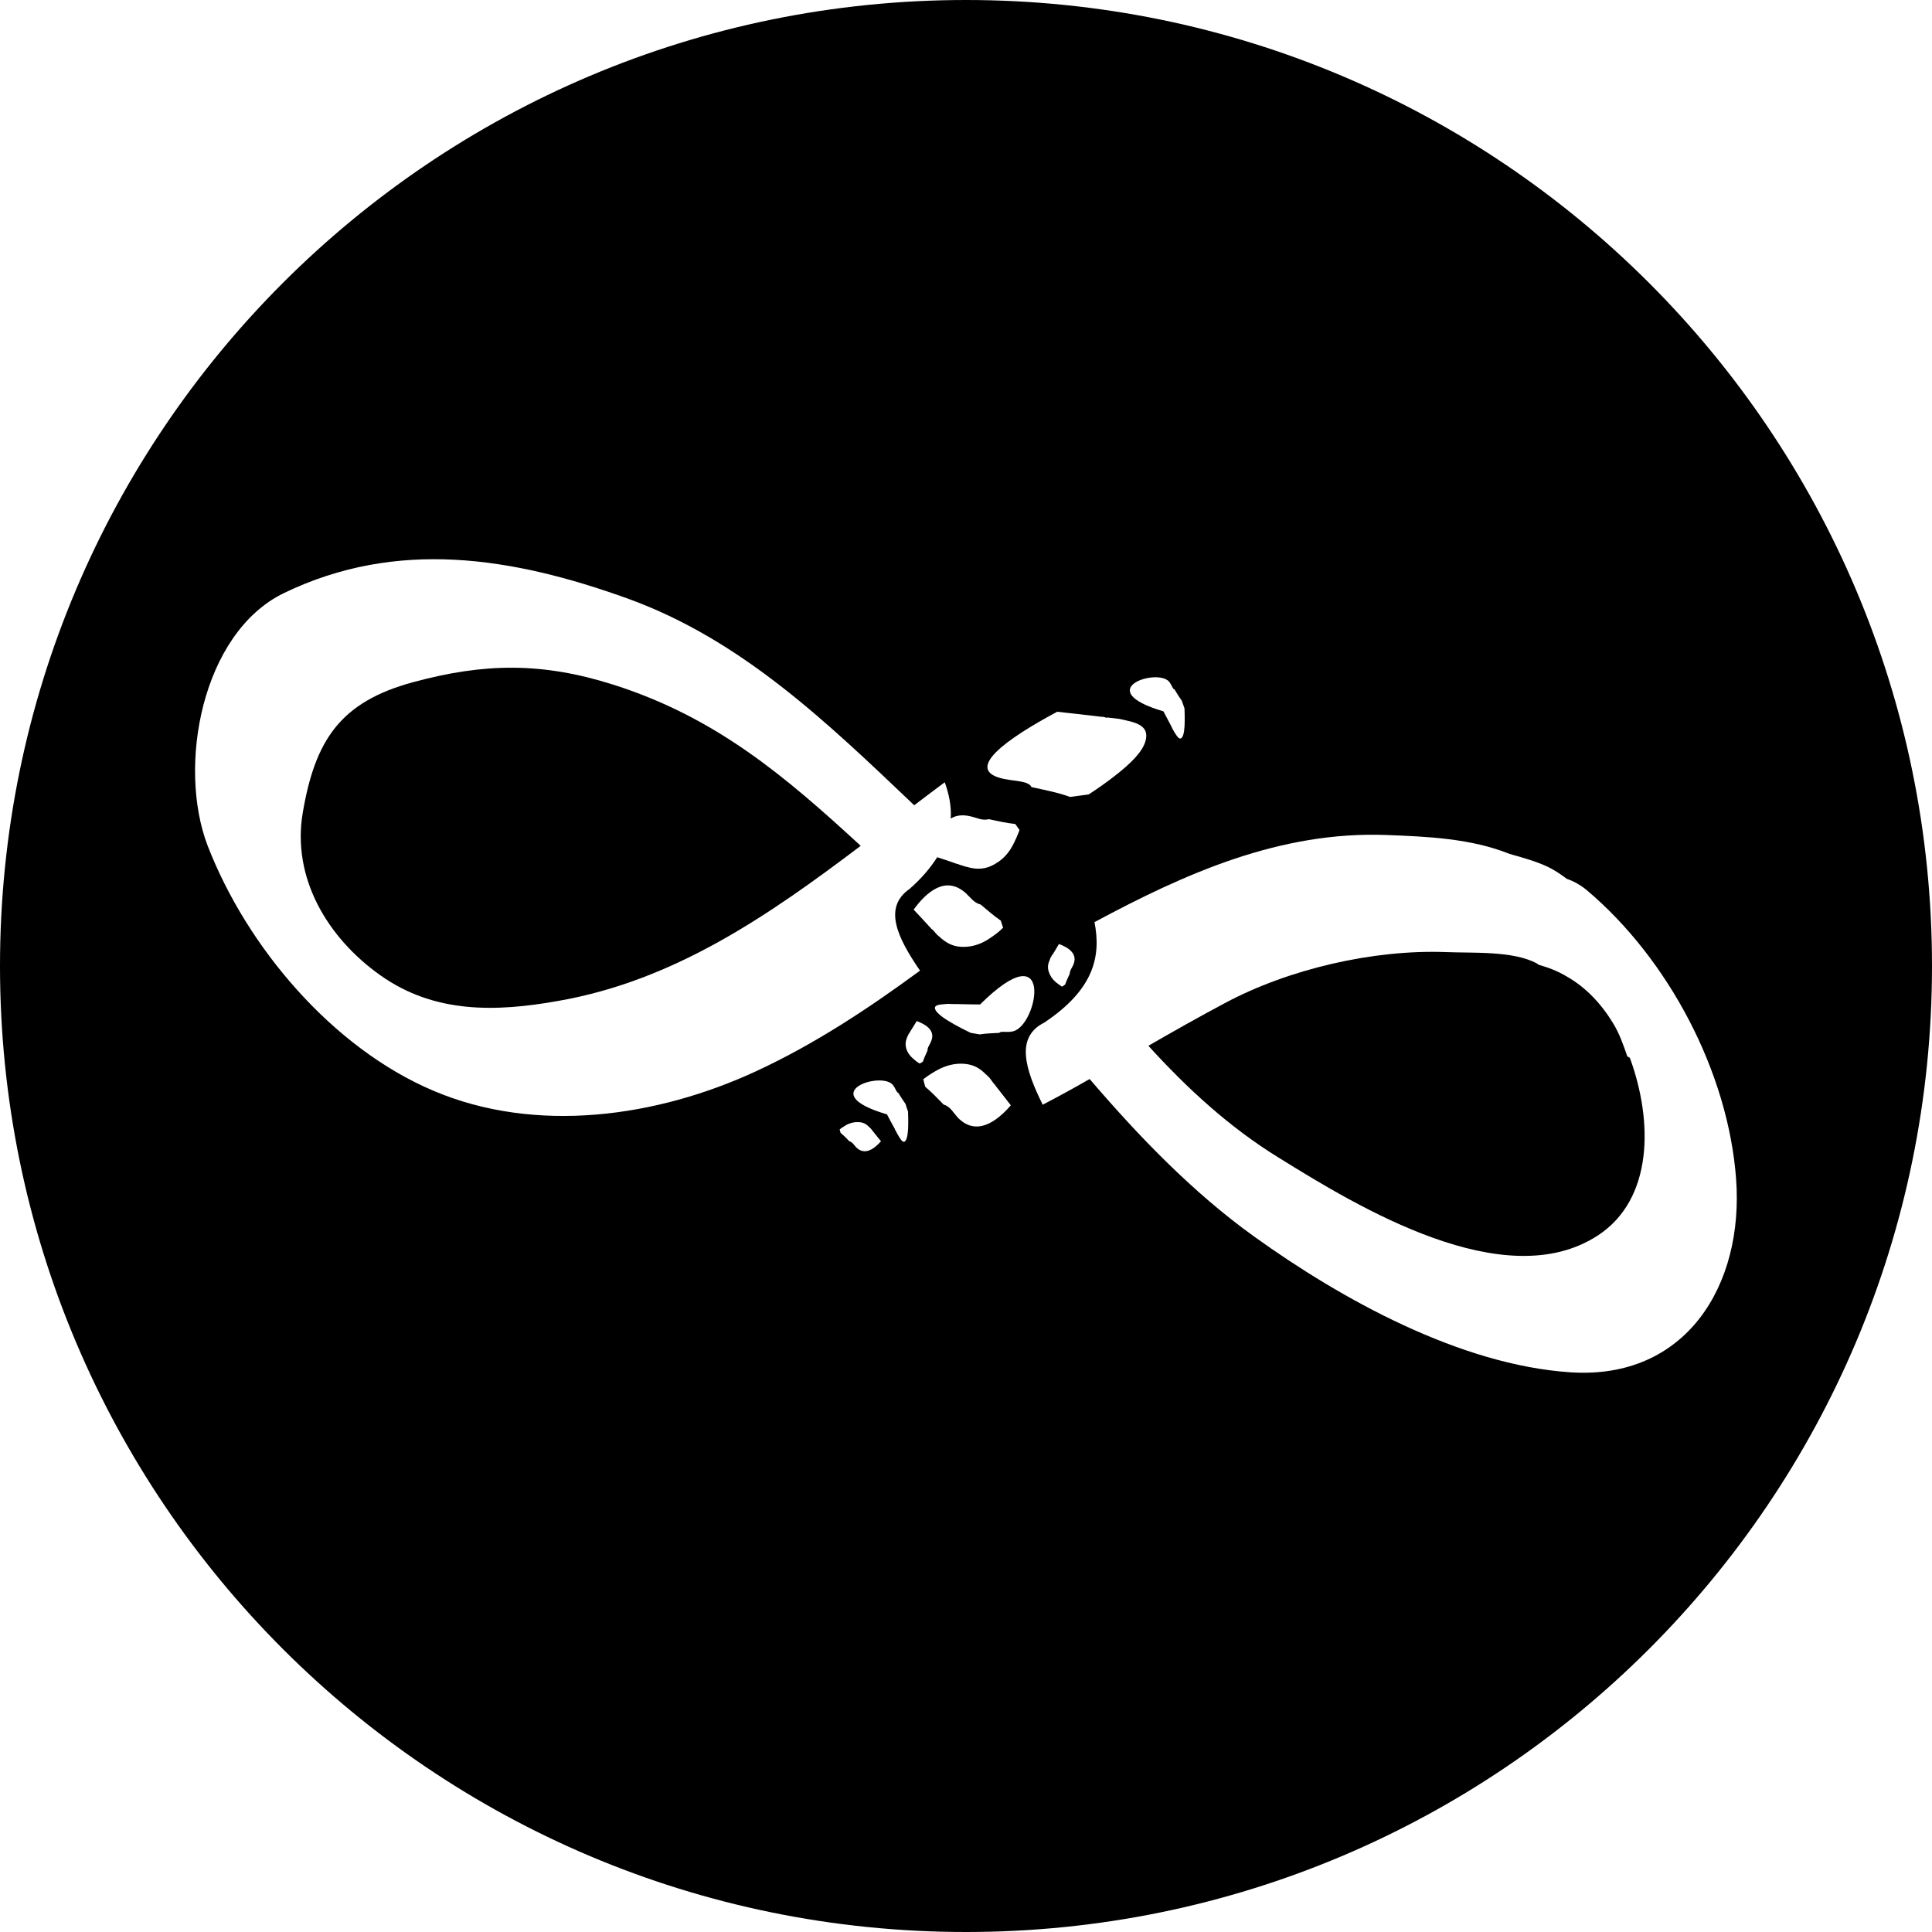
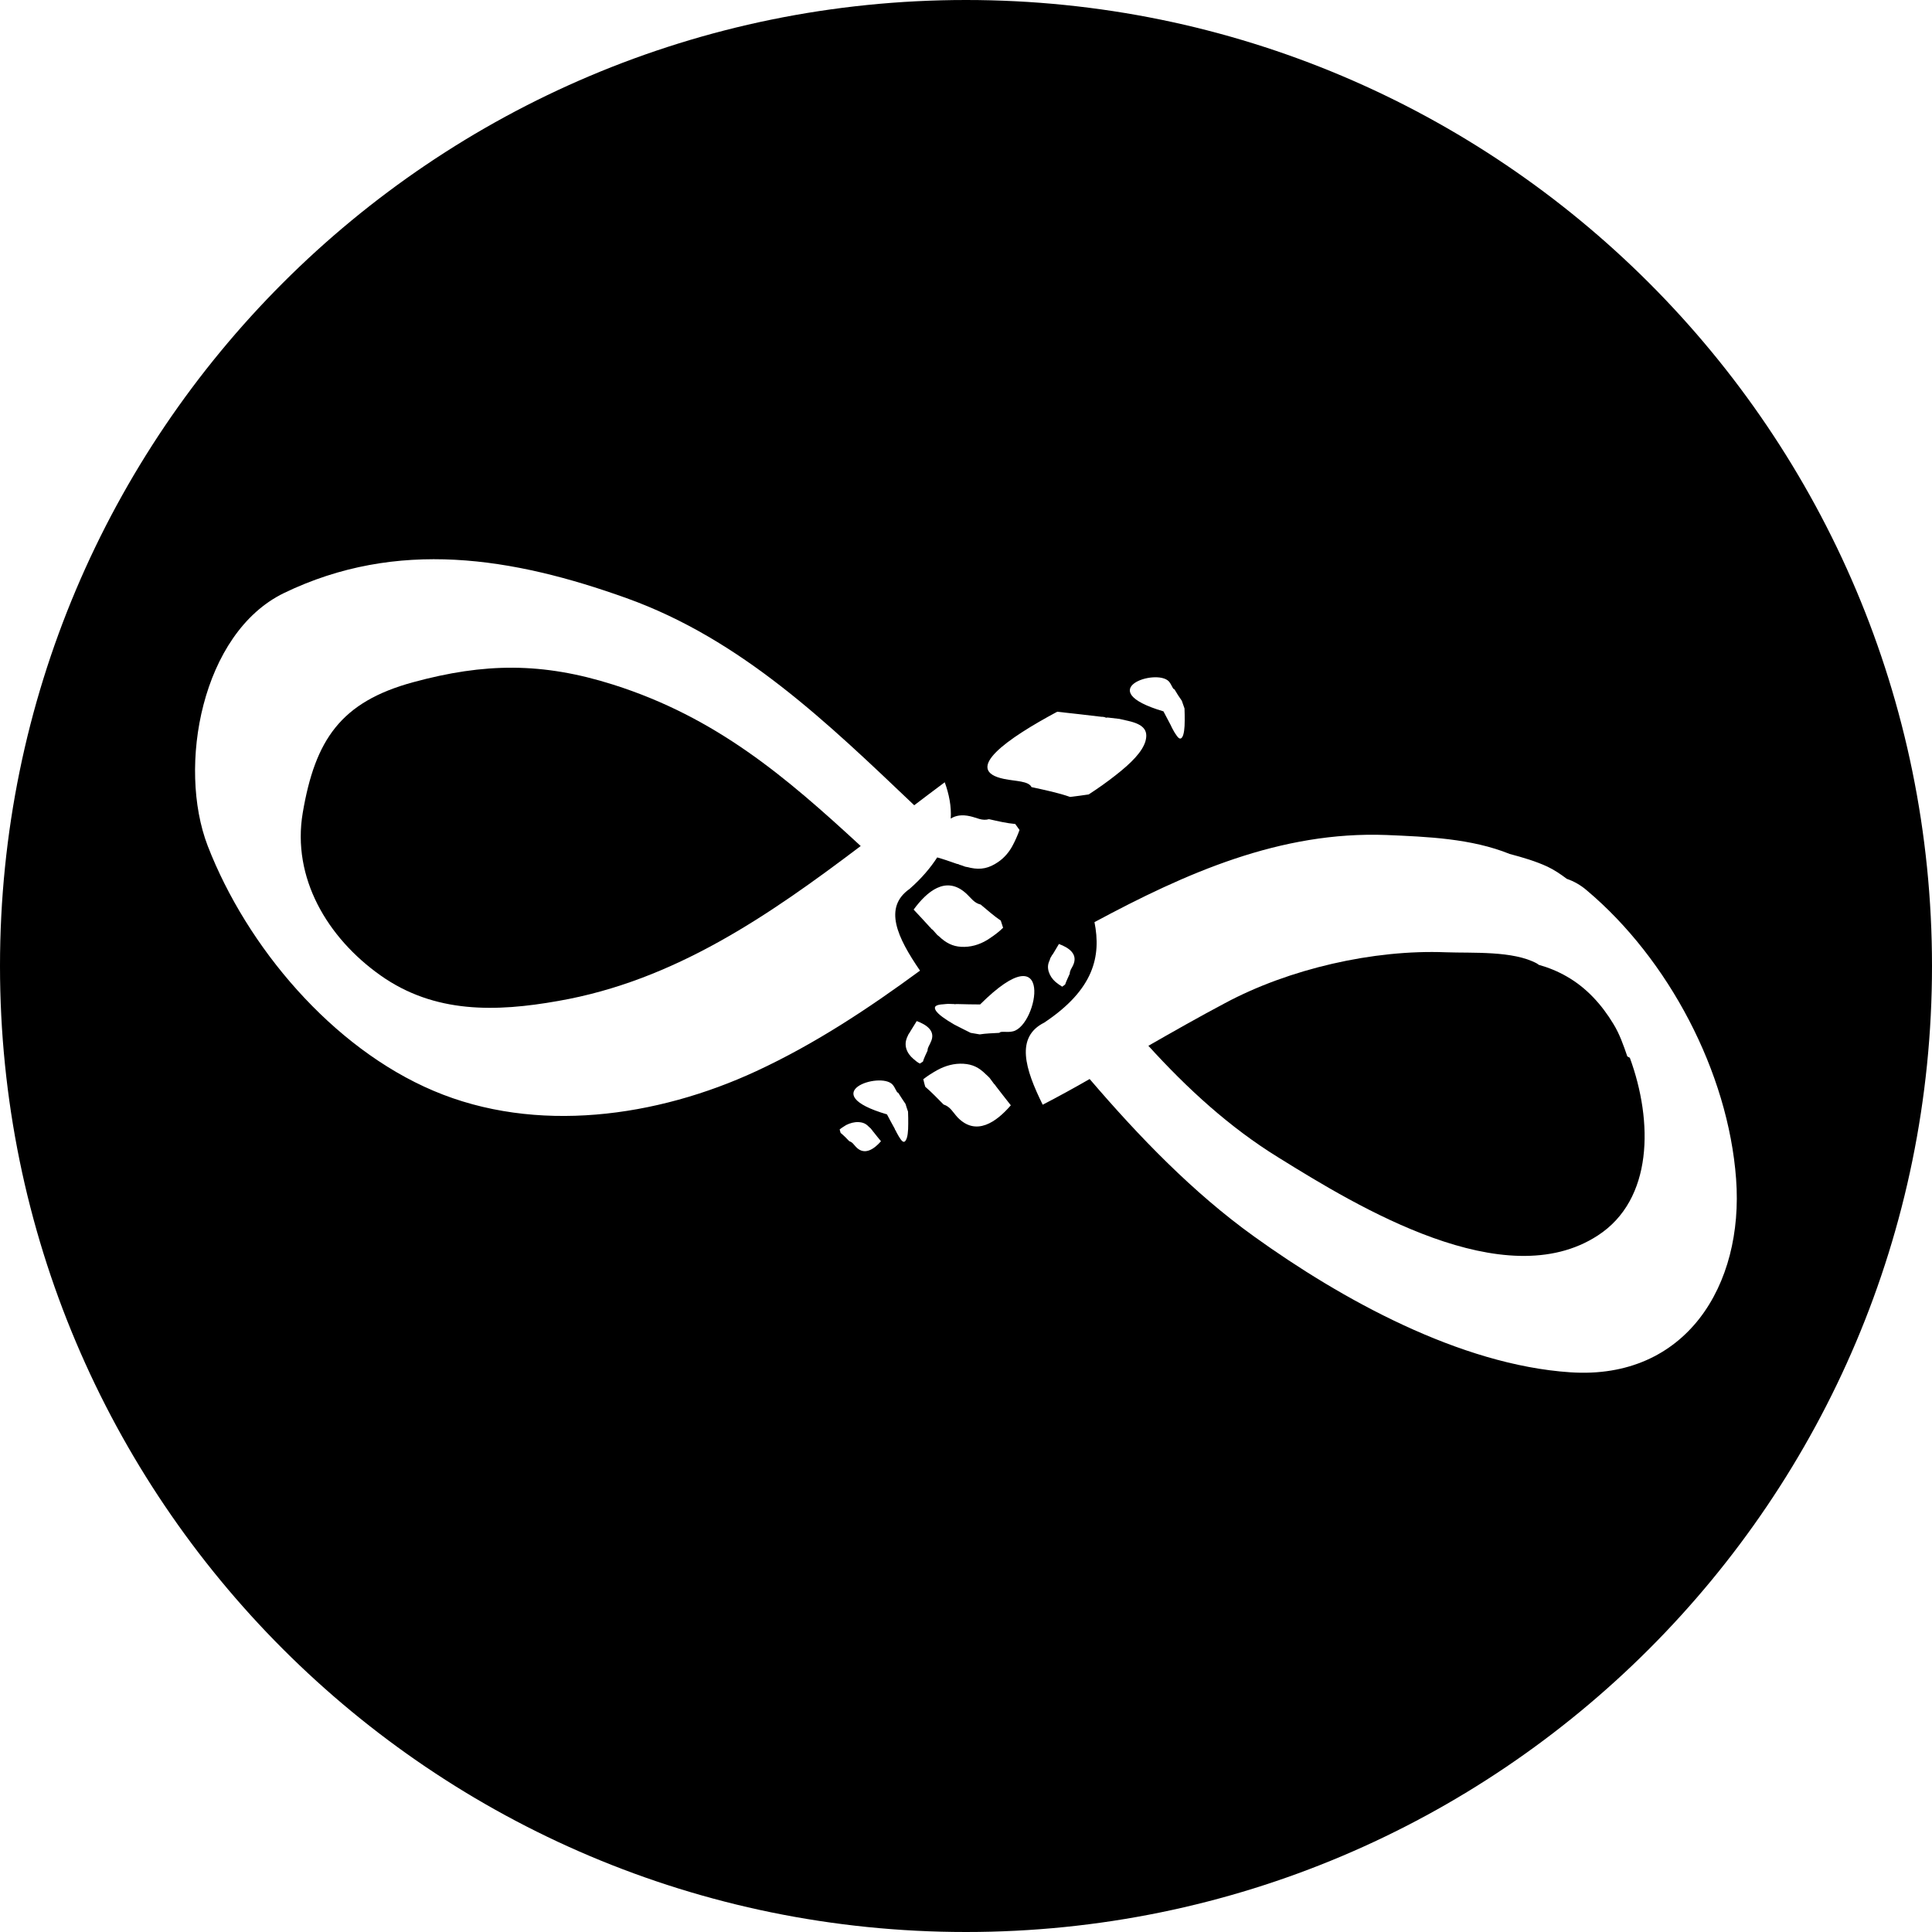
<svg xmlns="http://www.w3.org/2000/svg" viewBox="0 0 100 100">
-   <path fill-rule="nonzero" d="M84.23 54.68C84.03 54.1 83.83 53.52 83.51 52.99C82.9 51.98 82.11 51.12 81.09 50.54C80.64 50.27 80.15 50.08 79.65 49.94C79.62 49.92 79.58 49.89 79.55 49.87C78.32 49.2 76.22 49.34 74.84 49.28C71.09 49.14 66.71 50.15 63.4 51.92C62.07 52.63 60.75 53.37 59.44 54.13C61.44 56.33 63.63 58.35 66.2 59.93C70.29 62.47 77.88 67.09 82.7 63.95C85.57 62.08 85.57 58.05 84.36 54.75C84.32 54.73 84.27 54.7 84.23 54.68" />
-   <path fill-rule="nonzero" d="M21.38 35.31C17.62 36.33 16.31 38.3 15.67 42.07C15.1 45.43 16.94 48.54 19.7 50.49C22.5 52.47 25.68 52.38 28.88 51.81C34.92 50.76 39.8 47.37 44.55 43.78C40.66 40.2 37.07 37.13 31.75 35.44C28.06 34.27 25.07 34.31 21.38 35.31" />
-   <path fill-rule="nonzero" d="M81.28 71.03C75.57 70.65 69.43 67.25 64.91 64C61.75 61.73 58.97 58.85 56.4 55.85C55.6 56.31 54.78 56.76 53.97 57.18C53.05 55.32 52.55 53.68 54.05 52.93C56.63 51.21 57 49.49 56.65 47.73C61.36 45.2 66.27 43.01 71.77 43.22C73.89 43.3 76.16 43.4 78.14 44.2C78.82 44.39 79.5 44.58 80.1 44.86C80.46 45.03 80.78 45.25 81.1 45.49C81.46 45.61 81.83 45.82 82.15 46.09C86.35 49.64 89.45 55.48 89.86 61.02C90.27 66.53 87.26 71.43 81.28 71.03M52.44 53.38C52.13 53.46 51.79 53.35 51.73 53.46C51.38 53.48 51.01 53.49 50.71 53.54C50.55 53.51 50.4 53.49 50.24 53.46C49.93 53.31 49.64 53.16 49.39 53.02C48.91 52.75 48.57 52.51 48.44 52.31C48.31 52.1 48.43 52 48.84 51.98C48.89 51.97 48.98 51.97 49.07 51.96C49.17 51.96 49.28 51.97 49.37 51.97C49.39 51.97 49.4 51.97 49.42 51.97C49.46 51.97 49.5 51.97 49.55 51.97C49.95 51.98 50.35 51.99 50.73 51.99C54.61 48.14 53.73 53.06 52.44 53.38M49.56 57.83C49.32 57.56 49.19 57.28 48.84 57.17C48.53 56.85 48.22 56.53 47.89 56.25C47.85 56.12 47.82 55.99 47.79 55.86C48.02 55.68 48.26 55.53 48.51 55.39C48.93 55.16 49.39 55.03 49.87 55.06C50.34 55.09 50.67 55.25 51.01 55.59C51.06 55.63 51.14 55.71 51.22 55.79C51.29 55.88 51.35 55.97 51.42 56.06C51.43 56.07 51.43 56.08 51.44 56.09C51.49 56.13 51.52 56.17 51.54 56.21C51.8 56.55 52.06 56.87 52.32 57.21C51.57 58.08 50.51 58.83 49.56 57.83M47.61 55.05C47.49 54.99 47.38 54.9 47.28 54.81C47.11 54.67 46.97 54.48 46.91 54.28C46.85 54.07 46.87 53.89 46.95 53.69C46.97 53.66 46.99 53.61 47.01 53.56C47.04 53.52 47.06 53.47 47.09 53.43C47.1 53.42 47.1 53.42 47.11 53.42C47.11 53.39 47.12 53.37 47.14 53.35C47.24 53.18 47.35 53.02 47.45 52.85C47.96 53.04 48.46 53.37 48.17 53.95C48.11 54.11 48 54.21 48.01 54.37C47.93 54.56 47.83 54.75 47.77 54.95C47.71 54.98 47.66 55.02 47.61 55.05M46.89 59.01C46.81 59.16 46.71 59.13 46.56 58.88C46.54 58.84 46.5 58.79 46.47 58.73C46.43 58.67 46.4 58.6 46.37 58.54C46.36 58.53 46.36 58.52 46.35 58.51C46.33 58.49 46.32 58.46 46.31 58.42C46.17 58.17 46.04 57.93 45.91 57.68C42.16 56.58 45.55 55.45 46.19 56.13C46.35 56.3 46.4 56.56 46.49 56.56C46.61 56.76 46.75 56.97 46.87 57.14C46.9 57.25 46.96 57.42 47 57.54C47.01 57.76 47.01 57.98 47.01 58.16C47.01 58.56 46.97 58.86 46.89 59.01M44.31 59.38C44.19 59.25 44.13 59.12 43.96 59.07C43.82 58.92 43.67 58.77 43.51 58.64C43.49 58.58 43.48 58.52 43.46 58.46C43.57 58.37 43.69 58.3 43.8 58.23C44 58.12 44.22 58.07 44.43 58.08C44.65 58.09 44.81 58.15 44.97 58.32C44.99 58.34 45.03 58.37 45.07 58.41C45.1 58.45 45.13 58.49 45.17 58.53C45.17 58.54 45.17 58.54 45.17 58.55C45.2 58.57 45.21 58.58 45.22 58.6C45.35 58.76 45.47 58.92 45.6 59.07C45.25 59.47 44.75 59.83 44.31 59.38M51.92 48.02C51.72 48.22 51.48 48.4 51.24 48.56C50.85 48.83 50.4 49 49.92 49.01C49.45 49.02 49.1 48.89 48.73 48.58C48.68 48.53 48.6 48.46 48.51 48.39C48.44 48.31 48.36 48.22 48.29 48.14C48.28 48.14 48.27 48.12 48.27 48.12C48.21 48.09 48.18 48.05 48.16 48.01L48.15 48.01C47.87 47.7 47.58 47.39 47.29 47.08C47.97 46.15 48.95 45.31 49.98 46.22C50.25 46.47 50.41 46.73 50.76 46.82C51.1 47.1 51.43 47.4 51.8 47.65C51.84 47.77 51.88 47.9 51.92 48.02M22.44 56.46C17.2 54.24 12.78 49.02 10.75 43.78C9.17 39.67 10.44 32.77 14.69 30.7C20.56 27.86 26.55 28.85 32.43 30.96C38.37 33.09 42.83 37.41 47.32 41.68C47.85 41.28 48.37 40.88 48.9 40.49C49.12 41.1 49.25 41.73 49.21 42.37C49.46 42.21 49.79 42.15 50.22 42.25C50.58 42.33 50.83 42.49 51.19 42.4C51.64 42.5 52.09 42.6 52.55 42.65C52.64 42.78 52.68 42.83 52.77 42.96C52.67 43.24 52.54 43.53 52.4 43.79C52.22 44.12 51.97 44.41 51.66 44.62C51.19 44.94 50.77 45.03 50.24 44.92C50.18 44.9 50.07 44.88 49.96 44.85C49.85 44.82 49.75 44.78 49.64 44.75C49.63 44.74 49.62 44.73 49.61 44.73C49.55 44.72 49.5 44.71 49.46 44.69C49.15 44.58 48.83 44.47 48.51 44.37C48.17 44.9 47.72 45.45 47.08 46.01C45.7 46.97 46.44 48.52 47.62 50.24C44.95 52.2 42.19 54.03 39.15 55.44C34 57.83 27.74 58.71 22.44 56.46M54.5 49.38C54.61 49.21 54.71 49.03 54.81 48.86C55.32 49.05 55.82 49.38 55.54 49.97C55.47 50.12 55.37 50.23 55.37 50.4C55.29 50.58 55.2 50.76 55.13 50.96C55.08 51 55.03 51.03 54.97 51.07C54.86 51 54.74 50.91 54.64 50.83C54.47 50.68 54.35 50.51 54.28 50.29C54.22 50.08 54.23 49.91 54.33 49.7C54.34 49.67 54.36 49.62 54.37 49.58C54.4 49.53 54.43 49.49 54.45 49.44C54.46 49.44 54.46 49.43 54.47 49.43C54.47 49.4 54.49 49.38 54.5 49.38M54.72 36.84C55.48 36.92 56.24 37.01 57 37.1L56.99 37.1C57.09 37.1 57.18 37.11 57.25 37.15C57.28 37.14 57.31 37.14 57.34 37.14C57.54 37.16 57.74 37.19 57.94 37.21C58.12 37.25 58.29 37.29 58.38 37.31C59.19 37.49 59.44 37.8 59.29 38.36C59.13 38.91 58.56 39.49 57.74 40.13C57.32 40.46 56.86 40.79 56.35 41.12C56.02 41.17 55.71 41.2 55.39 41.25C54.8 41.03 54.08 40.89 53.39 40.74C53.24 40.42 52.57 40.44 51.98 40.32C49.77 39.87 52.16 38.21 54.72 36.84M60.5 35.27C60.65 35.44 60.7 35.68 60.79 35.68C60.91 35.89 61.05 36.1 61.17 36.27C61.21 36.39 61.27 36.56 61.31 36.67C61.32 36.89 61.32 37.1 61.32 37.3C61.32 37.7 61.28 38 61.2 38.14C61.11 38.29 61.01 38.25 60.86 38.01C60.84 37.98 60.8 37.93 60.77 37.87C60.73 37.8 60.7 37.74 60.66 37.67C60.66 37.66 60.65 37.65 60.65 37.64C60.63 37.62 60.63 37.59 60.61 37.56C60.48 37.31 60.35 37.06 60.22 36.82C56.47 35.71 59.85 34.57 60.5 35.27M50 0C22.38 0 0 22.38 0 50C0 77.61 22.38 100 50 100C77.61 100 100 77.61 100 50C100 22.38 77.61 0 50 0" />
+   <path fill-rule="nonzero" d="M84.23 54.68C84.03 54.1 83.83 53.52 83.51 53C82.9 51.99 82.11 51.12 81.09 50.54C80.64 50.28 80.15 50.08 79.65 49.94C79.62 49.92 79.58 49.89 79.55 49.87C78.32 49.2 76.22 49.34 74.84 49.29C71.09 49.14 66.71 50.15 63.41 51.92C62.07 52.63 60.75 53.38 59.44 54.13C61.44 56.33 63.63 58.35 66.2 59.93C70.29 62.47 77.88 67.09 82.7 63.95C85.57 62.09 85.57 58.05 84.36 54.75C84.32 54.73 84.27 54.7 84.23 54.68" />
+   <path fill-rule="nonzero" d="M21.39 35.31C17.63 36.33 16.31 38.3 15.67 42.07C15.1 45.43 16.94 48.54 19.7 50.49C22.5 52.47 25.68 52.38 28.89 51.81C34.92 50.76 39.8 47.38 44.55 43.79C40.66 40.2 37.07 37.13 31.75 35.44C28.06 34.27 25.07 34.31 21.39 35.31" />
+   <path fill-rule="nonzero" d="M81.28 71.03C75.57 70.65 69.43 67.25 64.91 64C61.75 61.73 58.97 58.85 56.4 55.85C55.6 56.31 54.78 56.76 53.97 57.18C53.05 55.32 52.55 53.68 54.05 52.93C56.63 51.21 57 49.49 56.65 47.73C61.36 45.2 66.27 43.01 71.77 43.22C73.89 43.31 76.16 43.4 78.14 44.2C78.82 44.38 79.5 44.58 80.1 44.86C80.46 45.03 80.78 45.25 81.1 45.49C81.46 45.61 81.83 45.82 82.15 46.1C86.35 49.64 89.45 55.48 89.86 61.02C90.27 66.53 87.26 71.43 81.28 71.03M52.44 53.38C52.13 53.46 51.79 53.35 51.73 53.46C51.38 53.48 51.01 53.49 50.71 53.54C50.55 53.51 50.4 53.49 50.24 53.46C49.93 53.31 49.65 53.16 49.39 53.03C48.91 52.75 48.57 52.51 48.44 52.31C48.31 52.1 48.43 52 48.84 51.98C48.89 51.97 48.98 51.97 49.07 51.96C49.17 51.96 49.28 51.97 49.37 51.97C49.39 51.97 49.41 51.97 49.42 51.98C49.46 51.97 49.5 51.97 49.55 51.97C49.95 51.98 50.35 51.99 50.73 51.99C54.61 48.13 53.73 53.06 52.44 53.38M49.56 57.83C49.32 57.57 49.19 57.28 48.84 57.17C48.53 56.86 48.22 56.53 47.89 56.25C47.85 56.12 47.82 55.99 47.79 55.86C48.02 55.68 48.26 55.53 48.51 55.39C48.93 55.16 49.39 55.03 49.87 55.06C50.34 55.09 50.67 55.25 51.02 55.6C51.06 55.63 51.14 55.71 51.22 55.79C51.29 55.88 51.35 55.97 51.42 56.06C51.43 56.07 51.43 56.08 51.44 56.09C51.49 56.13 51.52 56.17 51.54 56.21C51.8 56.55 52.06 56.88 52.32 57.21C51.57 58.08 50.52 58.83 49.56 57.83M47.61 55.05C47.49 54.99 47.38 54.9 47.28 54.81C47.11 54.67 46.97 54.48 46.91 54.28C46.85 54.07 46.87 53.89 46.95 53.69C46.97 53.66 46.99 53.61 47.01 53.56C47.04 53.52 47.06 53.47 47.09 53.43C47.1 53.43 47.1 53.42 47.11 53.42C47.11 53.39 47.12 53.37 47.14 53.35C47.24 53.18 47.35 53.02 47.45 52.85C47.96 53.04 48.46 53.37 48.17 53.95C48.11 54.11 48.01 54.21 48.01 54.38C47.93 54.56 47.83 54.75 47.77 54.95C47.71 54.98 47.67 55.02 47.61 55.05M46.89 59.01C46.81 59.16 46.71 59.13 46.56 58.88C46.54 58.85 46.5 58.79 46.47 58.73C46.43 58.67 46.4 58.6 46.37 58.54C46.36 58.53 46.36 58.52 46.35 58.5C46.33 58.49 46.32 58.46 46.31 58.42C46.17 58.17 46.04 57.93 45.91 57.68C42.16 56.58 45.55 55.45 46.19 56.13C46.35 56.3 46.4 56.56 46.49 56.56C46.62 56.76 46.75 56.97 46.87 57.14C46.9 57.25 46.96 57.42 47 57.54C47.01 57.76 47.01 57.98 47.01 58.16C47.01 58.56 46.98 58.86 46.89 59.01M44.31 59.37C44.19 59.25 44.13 59.12 43.96 59.07C43.82 58.92 43.67 58.77 43.51 58.64C43.49 58.58 43.48 58.52 43.46 58.46C43.57 58.37 43.69 58.3 43.8 58.23C44 58.13 44.22 58.07 44.43 58.08C44.65 58.09 44.81 58.15 44.97 58.32C44.99 58.34 45.03 58.37 45.07 58.41C45.1 58.45 45.13 58.49 45.17 58.53C45.17 58.54 45.17 58.55 45.17 58.55C45.2 58.57 45.21 58.58 45.22 58.6C45.35 58.76 45.47 58.92 45.6 59.07C45.25 59.47 44.75 59.83 44.31 59.37M51.92 48.02C51.72 48.22 51.48 48.4 51.24 48.56C50.85 48.83 50.4 49 49.92 49.01C49.45 49.02 49.1 48.89 48.73 48.58C48.68 48.53 48.6 48.46 48.51 48.39C48.44 48.31 48.36 48.22 48.29 48.14C48.28 48.13 48.27 48.12 48.27 48.12C48.21 48.09 48.18 48.05 48.16 48.01L48.15 48.01C47.87 47.7 47.58 47.39 47.29 47.08C47.97 46.15 48.95 45.31 49.98 46.22C50.26 46.47 50.41 46.74 50.76 46.82C51.1 47.1 51.43 47.4 51.8 47.65C51.84 47.77 51.88 47.9 51.92 48.02M22.44 56.46C17.2 54.24 12.78 49.02 10.75 43.78C9.17 39.67 10.44 32.77 14.69 30.7C20.56 27.86 26.55 28.85 32.43 30.96C38.37 33.09 42.83 37.41 47.32 41.68C47.85 41.28 48.37 40.88 48.9 40.49C49.12 41.1 49.25 41.73 49.21 42.37C49.46 42.21 49.79 42.15 50.22 42.25C50.58 42.33 50.83 42.5 51.19 42.4C51.64 42.5 52.09 42.61 52.55 42.65C52.64 42.78 52.68 42.83 52.77 42.96C52.67 43.24 52.54 43.53 52.4 43.79C52.22 44.12 51.97 44.41 51.66 44.62C51.19 44.94 50.78 45.03 50.24 44.92C50.18 44.9 50.07 44.88 49.96 44.86C49.85 44.82 49.75 44.78 49.64 44.75C49.63 44.74 49.62 44.73 49.61 44.73C49.55 44.72 49.5 44.71 49.46 44.69C49.15 44.58 48.83 44.47 48.51 44.38C48.17 44.9 47.72 45.45 47.08 46.01C45.71 46.97 46.44 48.52 47.62 50.24C44.95 52.2 42.19 54.03 39.15 55.44C34 57.83 27.74 58.71 22.44 56.46M54.5 49.38C54.6 49.21 54.71 49.03 54.81 48.86C55.32 49.05 55.82 49.38 55.54 49.97C55.47 50.12 55.37 50.23 55.37 50.4C55.29 50.58 55.2 50.76 55.13 50.96C55.08 51 55.03 51.03 54.98 51.07C54.86 51 54.74 50.91 54.64 50.83C54.47 50.68 54.35 50.51 54.28 50.29C54.22 50.08 54.23 49.91 54.33 49.7C54.34 49.67 54.36 49.62 54.37 49.58C54.4 49.53 54.43 49.49 54.45 49.44C54.46 49.44 54.46 49.43 54.47 49.43C54.47 49.4 54.49 49.38 54.5 49.38M54.72 36.84C55.48 36.92 56.24 37.01 57 37.1L56.99 37.1C57.09 37.1 57.18 37.11 57.25 37.15C57.28 37.14 57.31 37.14 57.34 37.14C57.54 37.16 57.74 37.19 57.94 37.21C58.12 37.25 58.29 37.29 58.38 37.31C59.19 37.49 59.44 37.8 59.29 38.36C59.13 38.91 58.56 39.49 57.74 40.13C57.32 40.46 56.86 40.79 56.35 41.12C56.02 41.17 55.71 41.21 55.39 41.25C54.8 41.04 54.08 40.89 53.39 40.74C53.24 40.42 52.57 40.44 51.98 40.32C49.77 39.87 52.16 38.21 54.72 36.84M60.5 35.27C60.65 35.44 60.7 35.68 60.79 35.68C60.91 35.89 61.05 36.1 61.17 36.27C61.21 36.39 61.27 36.56 61.31 36.67C61.32 36.89 61.32 37.1 61.32 37.3C61.32 37.7 61.28 38 61.2 38.14C61.11 38.29 61.01 38.25 60.86 38.01C60.84 37.98 60.8 37.93 60.77 37.87C60.73 37.8 60.7 37.74 60.66 37.67C60.66 37.66 60.65 37.65 60.65 37.64C60.63 37.62 60.62 37.59 60.61 37.56C60.48 37.31 60.35 37.06 60.22 36.82C56.47 35.71 59.85 34.57 60.5 35.27M50 0C22.38 0 0 22.38 0 50C0 77.61 22.38 100 50 100C77.61 100 100 77.61 100 50C100 22.38 77.61 0 50 0" />
</svg>
